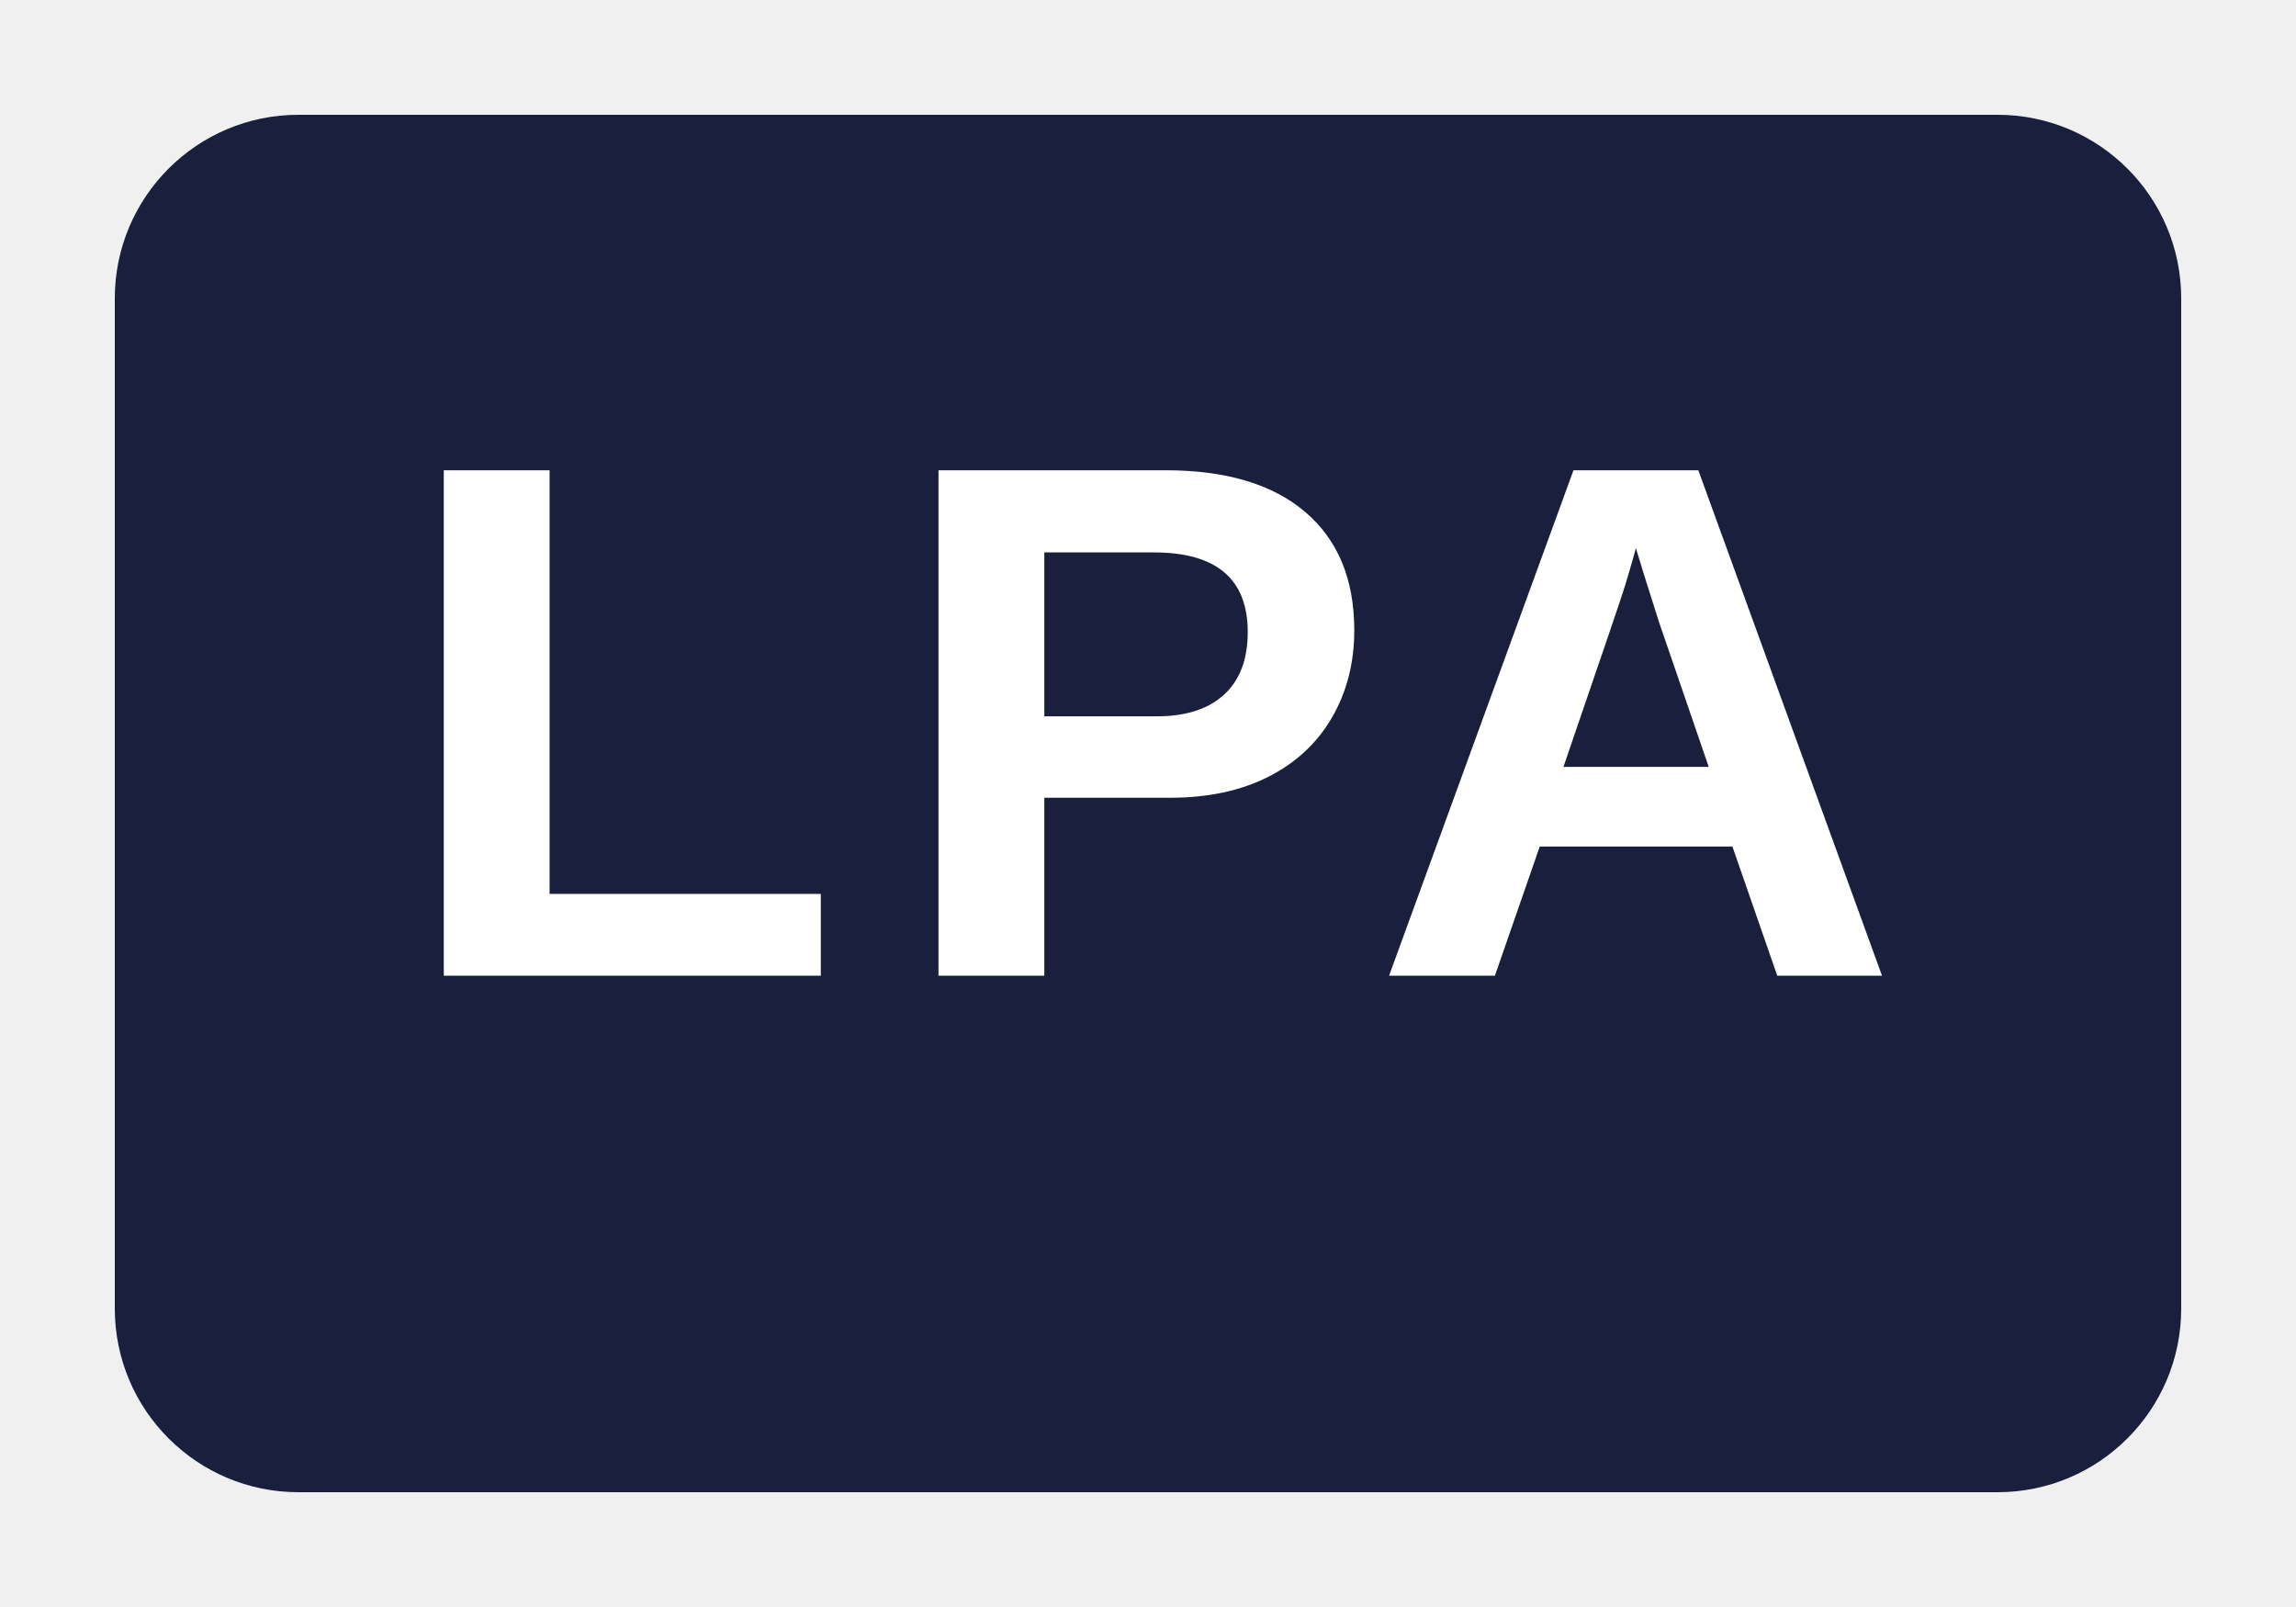
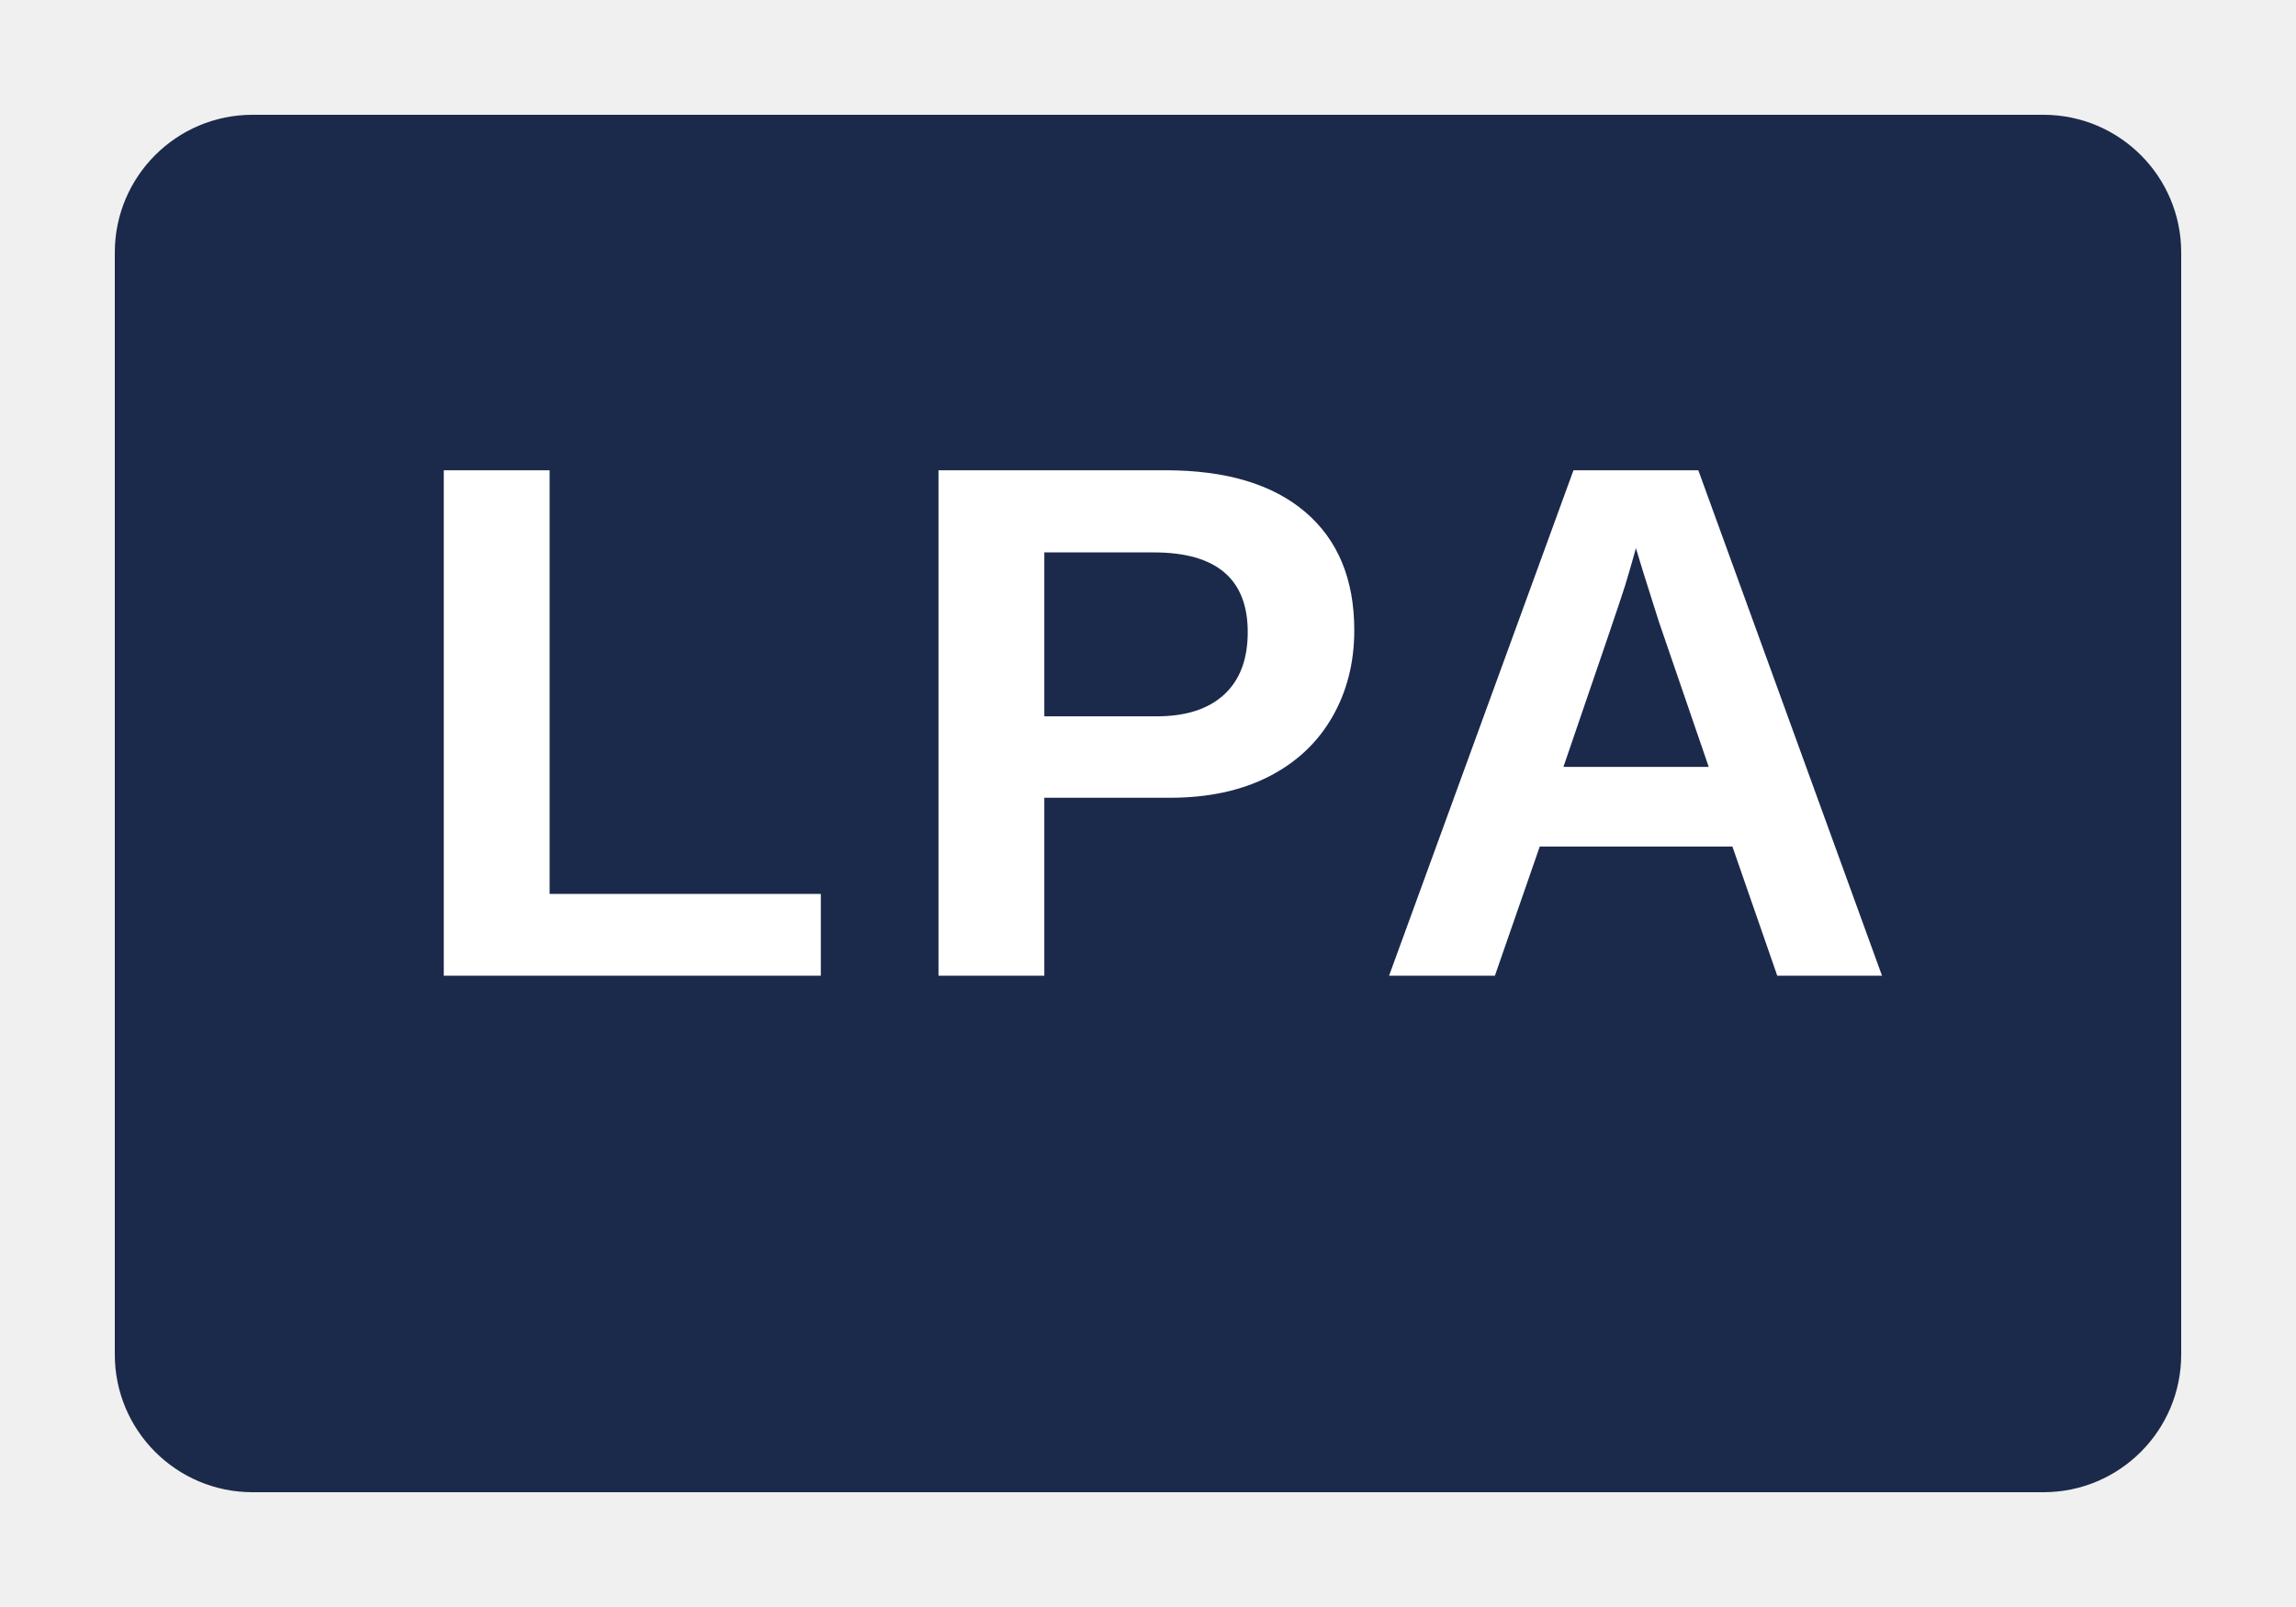
<svg xmlns="http://www.w3.org/2000/svg" viewBox="0 0 200 140" width="200" height="140">
-   <rect x="10" y="10" width="180" height="120" rx="16" ry="16" fill="#1a1f3d" />
+   <rect x="10" y="10" width="180" height="120" rx="12" ry="12" fill="#1B2A4A" />
  <text x="100" y="85" font-family="Arial Black, Arial, Helvetica, sans-serif" font-weight="900" font-size="64" fill="#ffffff" text-anchor="middle" letter-spacing="4">LPA</text>
</svg>
